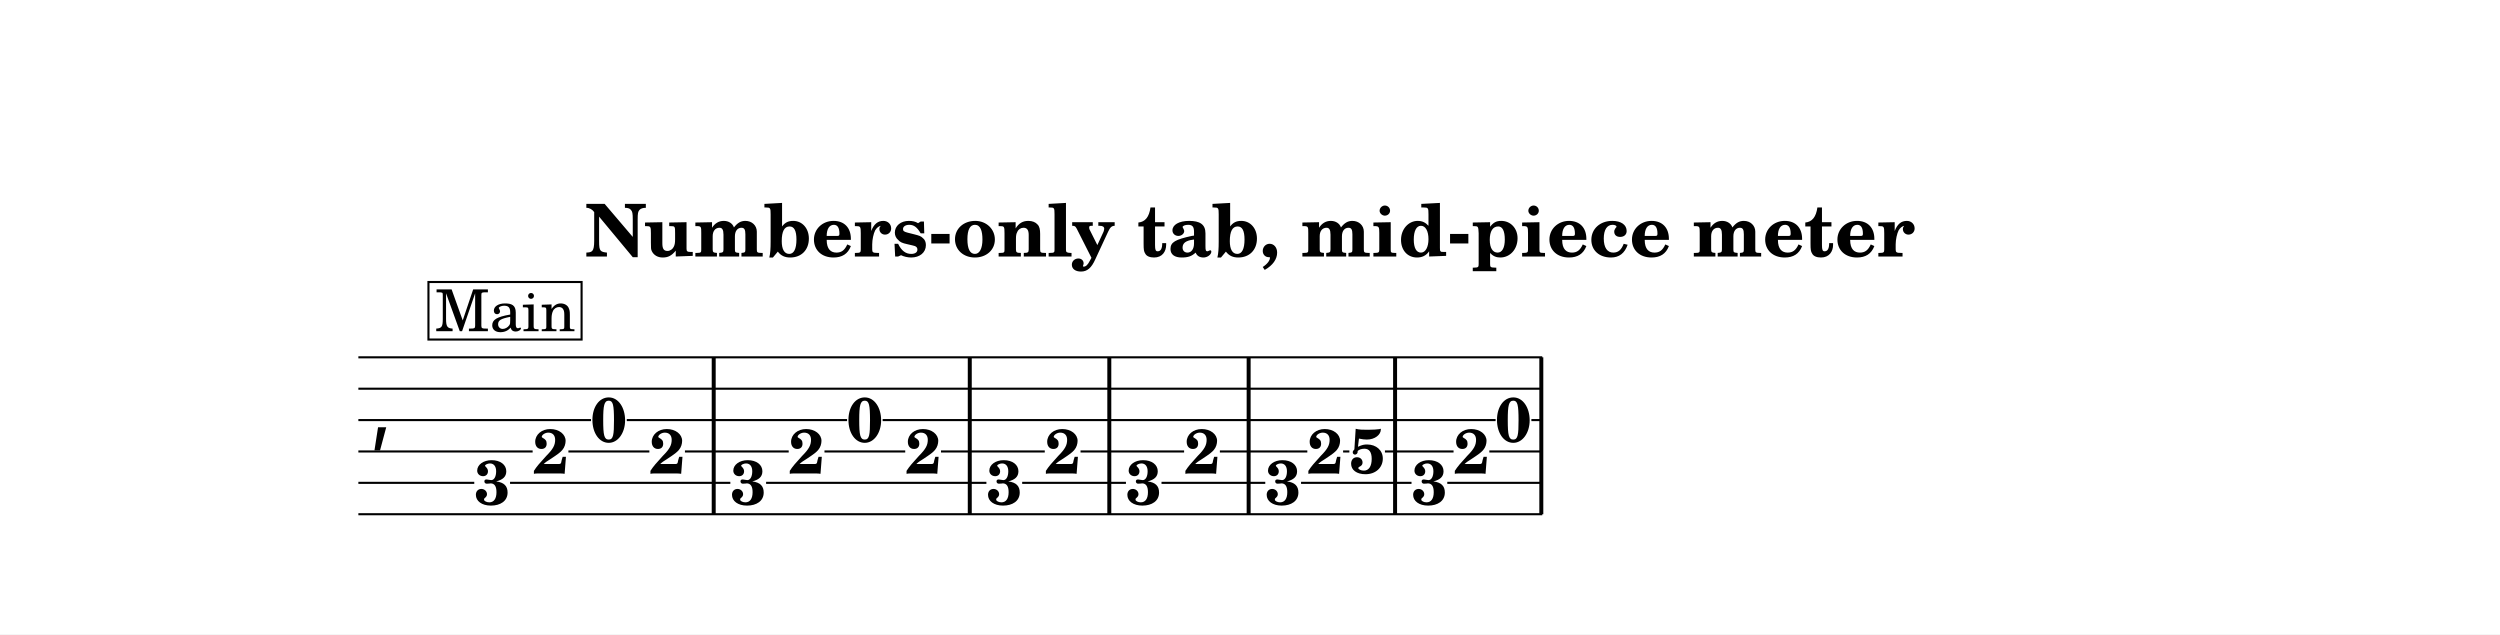
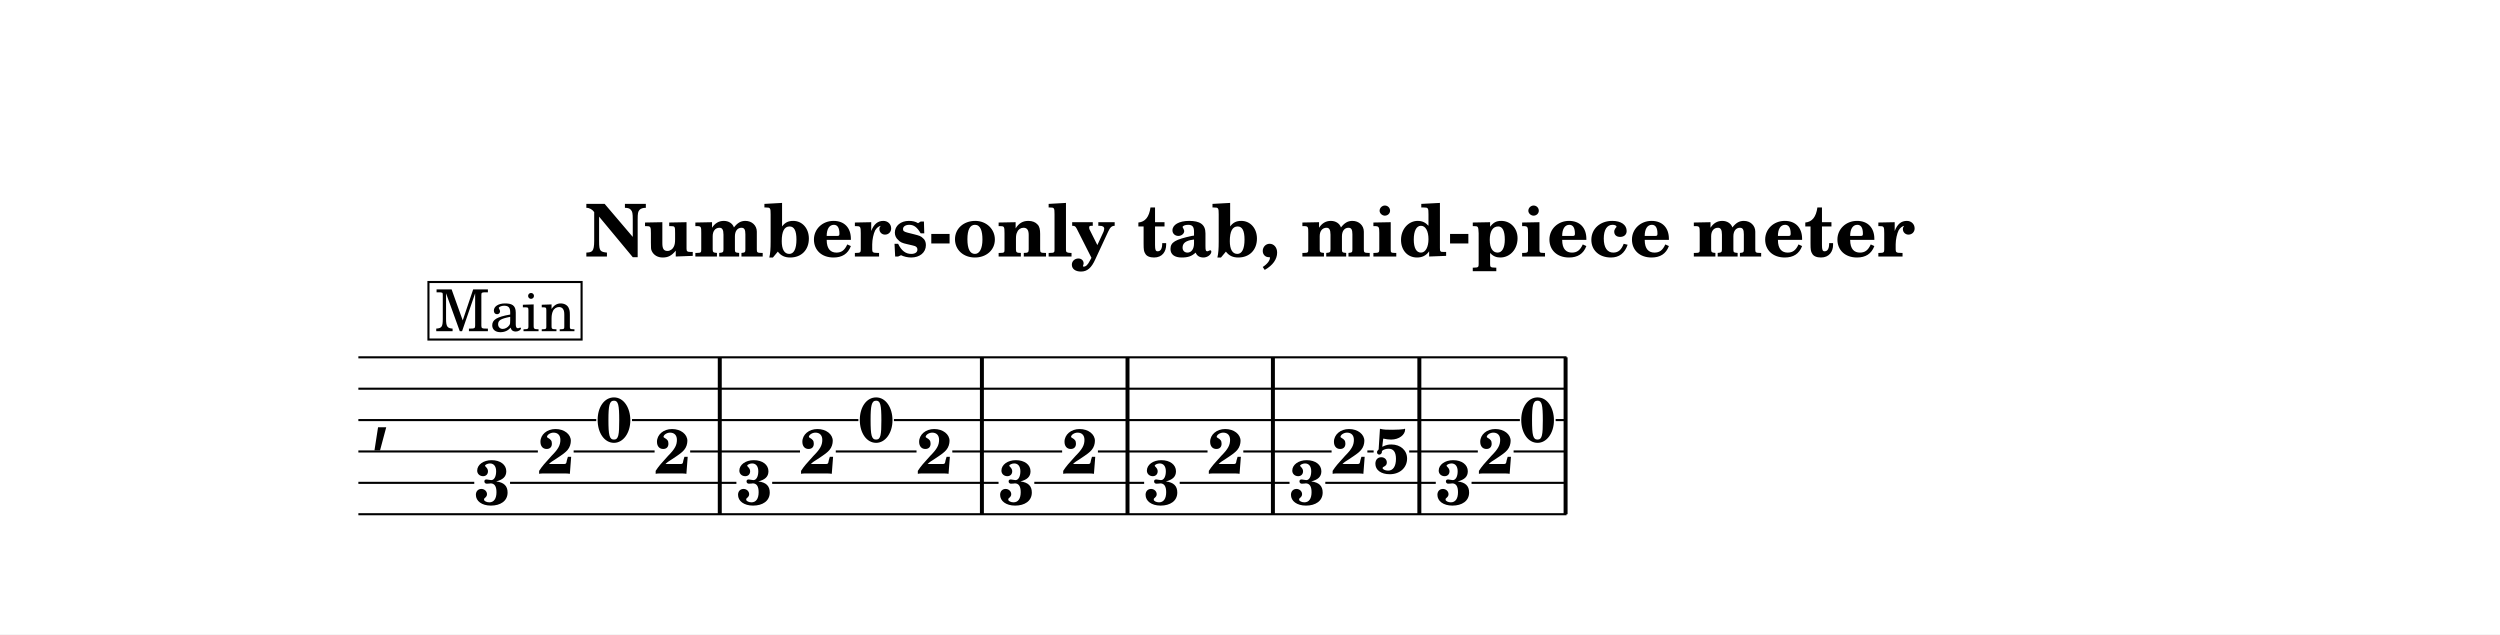
<svg xmlns="http://www.w3.org/2000/svg" width="1195.0" height="303.2" viewBox="0 0 119.50 30.32" font-family="TeX Gyre Schola, serif">
  <style>
  @font-face { font-family: 'Emmentaler'; src: local('Emmentaler'); }
  .music { font-family: 'Emmentaler', serif; }
</style>
  <rect x="0" y="0" width="119.50" height="30.32" fill="#FFFFFF" />
  <text x="59.75" y="12.26" font-size="3.49" font-weight="bold" text-anchor="middle" data-pos="1886">Numbers-only tab, mid-piece meter</text>
  <g transform="translate(8.54,0.00) scale(1,1)">
    <text class="music" x="9.14" y="20.83" font-size="4.00"></text>
-     <rect x="25.48" y="17.08" width="0.19" height="7.50" data-pos="2014" />
-     <rect x="37.72" y="17.08" width="0.19" height="7.50" data-pos="2025" />
-     <rect x="44.39" y="17.08" width="0.19" height="7.50" data-pos="2045" />
-     <rect x="51.05" y="17.08" width="0.19" height="7.50" data-pos="2052" />
-     <rect x="58.05" y="17.08" width="0.19" height="7.50" data-pos="2074" />
-     <rect x="65.04" y="17.08" width="0.19" height="7.50" data-pos="2083" />
+     <rect x="25.77" y="17.08" width="0.19" height="7.50" data-pos="2014" />
+     <rect x="38.30" y="17.08" width="0.19" height="7.50" data-pos="2025" />
+     <rect x="45.26" y="17.08" width="0.19" height="7.50" data-pos="2045" />
+     <rect x="52.21" y="17.08" width="0.19" height="7.50" data-pos="2052" />
+     <rect x="59.21" y="17.08" width="0.19" height="7.50" data-pos="2074" />
+     <rect x="66.20" y="17.08" width="0.19" height="7.50" data-pos="2083" />
    <text x="14.99" y="24.12" font-size="3.00" font-weight="bold" text-anchor="middle" data-pos="2005">3</text>
-     <text x="17.78" y="22.63" font-size="3.00" font-weight="bold" text-anchor="middle" data-pos="2008">2</text>
-     <text x="20.56" y="21.12" font-size="3.00" font-weight="bold" text-anchor="middle" data-pos="2010">0</text>
-     <text x="23.35" y="22.63" font-size="3.00" font-weight="bold" text-anchor="middle" data-pos="2012">2</text>
-     <text x="27.23" y="24.12" font-size="3.00" font-weight="bold" text-anchor="middle" data-pos="2016">3</text>
-     <text x="30.01" y="22.63" font-size="3.00" font-weight="bold" text-anchor="middle" data-pos="2019">2</text>
-     <text x="32.80" y="21.12" font-size="3.00" font-weight="bold" text-anchor="middle" data-pos="2021">0</text>
-     <text x="35.59" y="22.63" font-size="3.00" font-weight="bold" text-anchor="middle" data-pos="2023">2</text>
-     <text x="39.47" y="24.12" font-size="3.00" font-weight="bold" text-anchor="middle" data-pos="2040">3</text>
-     <text x="42.25" y="22.63" font-size="3.00" font-weight="bold" text-anchor="middle" data-pos="2043">2</text>
-     <text x="46.13" y="24.12" font-size="3.00" font-weight="bold" text-anchor="middle" data-pos="2047">3</text>
-     <text x="48.92" y="22.63" font-size="3.00" font-weight="bold" text-anchor="middle" data-pos="2050">2</text>
-     <text x="52.79" y="24.12" font-size="3.00" font-weight="bold" text-anchor="middle" data-pos="2067">3</text>
-     <text x="54.80" y="22.63" font-size="3.00" font-weight="bold" text-anchor="middle" data-pos="2070">2</text>
-     <text x="56.81" y="22.62" font-size="3.00" font-weight="bold" text-anchor="middle" data-pos="2072">5</text>
-     <text x="59.79" y="24.12" font-size="3.00" font-weight="bold" text-anchor="middle" data-pos="2076">3</text>
-     <text x="61.80" y="22.63" font-size="3.00" font-weight="bold" text-anchor="middle" data-pos="2079">2</text>
-     <text x="63.80" y="21.12" font-size="3.00" font-weight="bold" text-anchor="middle" data-pos="2081">0</text>
-     <line x1="8.59" y1="17.08" x2="65.18" y2="17.08" stroke="#000000" stroke-width="0.100" />
-     <line x1="8.59" y1="18.58" x2="65.18" y2="18.58" stroke="#000000" stroke-width="0.100" />
-     <line x1="8.59" y1="20.08" x2="19.71" y2="20.08" stroke="#000000" stroke-width="0.100" />
-     <line x1="21.42" y1="20.08" x2="31.95" y2="20.08" stroke="#000000" stroke-width="0.100" />
-     <line x1="33.65" y1="20.08" x2="62.95" y2="20.08" stroke="#000000" stroke-width="0.100" />
-     <line x1="64.66" y1="20.08" x2="65.18" y2="20.08" stroke="#000000" stroke-width="0.100" />
-     <line x1="8.59" y1="21.58" x2="16.92" y2="21.58" stroke="#000000" stroke-width="0.100" />
-     <line x1="18.63" y1="21.58" x2="22.50" y2="21.58" stroke="#000000" stroke-width="0.100" />
-     <line x1="24.20" y1="21.58" x2="29.16" y2="21.58" stroke="#000000" stroke-width="0.100" />
-     <line x1="30.87" y1="21.58" x2="34.73" y2="21.58" stroke="#000000" stroke-width="0.100" />
-     <line x1="36.44" y1="21.58" x2="41.40" y2="21.58" stroke="#000000" stroke-width="0.100" />
-     <line x1="43.11" y1="21.58" x2="48.06" y2="21.58" stroke="#000000" stroke-width="0.100" />
-     <line x1="49.77" y1="21.58" x2="53.95" y2="21.58" stroke="#000000" stroke-width="0.100" />
-     <line x1="55.66" y1="21.58" x2="55.96" y2="21.58" stroke="#000000" stroke-width="0.100" />
-     <line x1="57.66" y1="21.58" x2="60.94" y2="21.58" stroke="#000000" stroke-width="0.100" />
-     <line x1="62.65" y1="21.58" x2="65.18" y2="21.58" stroke="#000000" stroke-width="0.100" />
+     <text x="18.03" y="22.63" font-size="3.00" font-weight="bold" text-anchor="middle" data-pos="2008">2</text>
+     <text x="20.81" y="21.12" font-size="3.00" font-weight="bold" text-anchor="middle" data-pos="2010">0</text>
+     <text x="23.60" y="22.63" font-size="3.00" font-weight="bold" text-anchor="middle" data-pos="2012">2</text>
+     <text x="27.52" y="24.12" font-size="3.00" font-weight="bold" text-anchor="middle" data-pos="2016">3</text>
+     <text x="30.55" y="22.63" font-size="3.00" font-weight="bold" text-anchor="middle" data-pos="2019">2</text>
+     <text x="33.34" y="21.12" font-size="3.00" font-weight="bold" text-anchor="middle" data-pos="2021">0</text>
+     <text x="36.13" y="22.63" font-size="3.00" font-weight="bold" text-anchor="middle" data-pos="2023">2</text>
+     <text x="40.05" y="24.12" font-size="3.00" font-weight="bold" text-anchor="middle" data-pos="2040">3</text>
+     <text x="43.08" y="22.63" font-size="3.00" font-weight="bold" text-anchor="middle" data-pos="2043">2</text>
+     <text x="47.00" y="24.12" font-size="3.00" font-weight="bold" text-anchor="middle" data-pos="2047">3</text>
+     <text x="50.04" y="22.63" font-size="3.00" font-weight="bold" text-anchor="middle" data-pos="2050">2</text>
+     <text x="53.95" y="24.12" font-size="3.00" font-weight="bold" text-anchor="middle" data-pos="2067">3</text>
+     <text x="55.96" y="22.63" font-size="3.00" font-weight="bold" text-anchor="middle" data-pos="2070">2</text>
+     <text x="57.97" y="22.62" font-size="3.00" font-weight="bold" text-anchor="middle" data-pos="2072">5</text>
+     <text x="60.95" y="24.12" font-size="3.00" font-weight="bold" text-anchor="middle" data-pos="2076">3</text>
+     <text x="62.95" y="22.63" font-size="3.00" font-weight="bold" text-anchor="middle" data-pos="2079">2</text>
+     <text x="64.96" y="21.12" font-size="3.00" font-weight="bold" text-anchor="middle" data-pos="2081">0</text>
+     <line x1="8.59" y1="17.08" x2="66.34" y2="17.08" stroke="#000000" stroke-width="0.100" />
+     <line x1="8.59" y1="18.58" x2="66.34" y2="18.58" stroke="#000000" stroke-width="0.100" />
+     <line x1="8.59" y1="20.08" x2="19.96" y2="20.08" stroke="#000000" stroke-width="0.100" />
+     <line x1="21.67" y1="20.08" x2="32.49" y2="20.08" stroke="#000000" stroke-width="0.100" />
+     <line x1="34.19" y1="20.08" x2="64.11" y2="20.08" stroke="#000000" stroke-width="0.100" />
+     <line x1="65.82" y1="20.08" x2="66.34" y2="20.08" stroke="#000000" stroke-width="0.100" />
+     <line x1="8.59" y1="21.58" x2="17.17" y2="21.58" stroke="#000000" stroke-width="0.100" />
+     <line x1="18.88" y1="21.58" x2="22.75" y2="21.58" stroke="#000000" stroke-width="0.100" />
+     <line x1="24.45" y1="21.58" x2="29.70" y2="21.58" stroke="#000000" stroke-width="0.100" />
+     <line x1="31.41" y1="21.58" x2="35.27" y2="21.58" stroke="#000000" stroke-width="0.100" />
+     <line x1="36.98" y1="21.58" x2="42.23" y2="21.58" stroke="#000000" stroke-width="0.100" />
+     <line x1="43.94" y1="21.58" x2="49.18" y2="21.58" stroke="#000000" stroke-width="0.100" />
+     <line x1="50.89" y1="21.58" x2="55.11" y2="21.58" stroke="#000000" stroke-width="0.100" />
+     <line x1="56.82" y1="21.58" x2="57.12" y2="21.58" stroke="#000000" stroke-width="0.100" />
+     <line x1="58.82" y1="21.58" x2="62.10" y2="21.58" stroke="#000000" stroke-width="0.100" />
+     <line x1="63.81" y1="21.58" x2="66.34" y2="21.58" stroke="#000000" stroke-width="0.100" />
    <line x1="8.59" y1="23.08" x2="14.13" y2="23.08" stroke="#000000" stroke-width="0.100" />
-     <line x1="15.84" y1="23.08" x2="26.37" y2="23.08" stroke="#000000" stroke-width="0.100" />
-     <line x1="28.08" y1="23.08" x2="38.61" y2="23.08" stroke="#000000" stroke-width="0.100" />
-     <line x1="40.32" y1="23.08" x2="45.28" y2="23.08" stroke="#000000" stroke-width="0.100" />
-     <line x1="46.98" y1="23.08" x2="51.94" y2="23.08" stroke="#000000" stroke-width="0.100" />
-     <line x1="53.65" y1="23.08" x2="58.93" y2="23.08" stroke="#000000" stroke-width="0.100" />
-     <line x1="60.64" y1="23.08" x2="65.18" y2="23.08" stroke="#000000" stroke-width="0.100" />
-     <line x1="8.59" y1="24.58" x2="65.18" y2="24.58" stroke="#000000" stroke-width="0.100" />
+     <line x1="15.84" y1="23.08" x2="26.66" y2="23.08" stroke="#000000" stroke-width="0.100" />
+     <line x1="28.37" y1="23.08" x2="39.19" y2="23.08" stroke="#000000" stroke-width="0.100" />
+     <line x1="40.90" y1="23.08" x2="46.15" y2="23.08" stroke="#000000" stroke-width="0.100" />
+     <line x1="47.85" y1="23.08" x2="53.10" y2="23.08" stroke="#000000" stroke-width="0.100" />
+     <line x1="54.81" y1="23.08" x2="60.09" y2="23.08" stroke="#000000" stroke-width="0.100" />
+     <line x1="61.80" y1="23.08" x2="66.34" y2="23.08" stroke="#000000" stroke-width="0.100" />
+     <line x1="8.59" y1="24.58" x2="66.34" y2="24.58" stroke="#000000" stroke-width="0.100" />
    <rect x="11.94" y="13.48" width="7.32" height="2.75" fill="#FFFFFF" stroke="#000000" stroke-width="0.100" data-pos="1979" />
    <text x="15.61" y="15.83" font-size="2.77" text-anchor="middle" data-pos="1979">Main</text>
  </g>
</svg>
